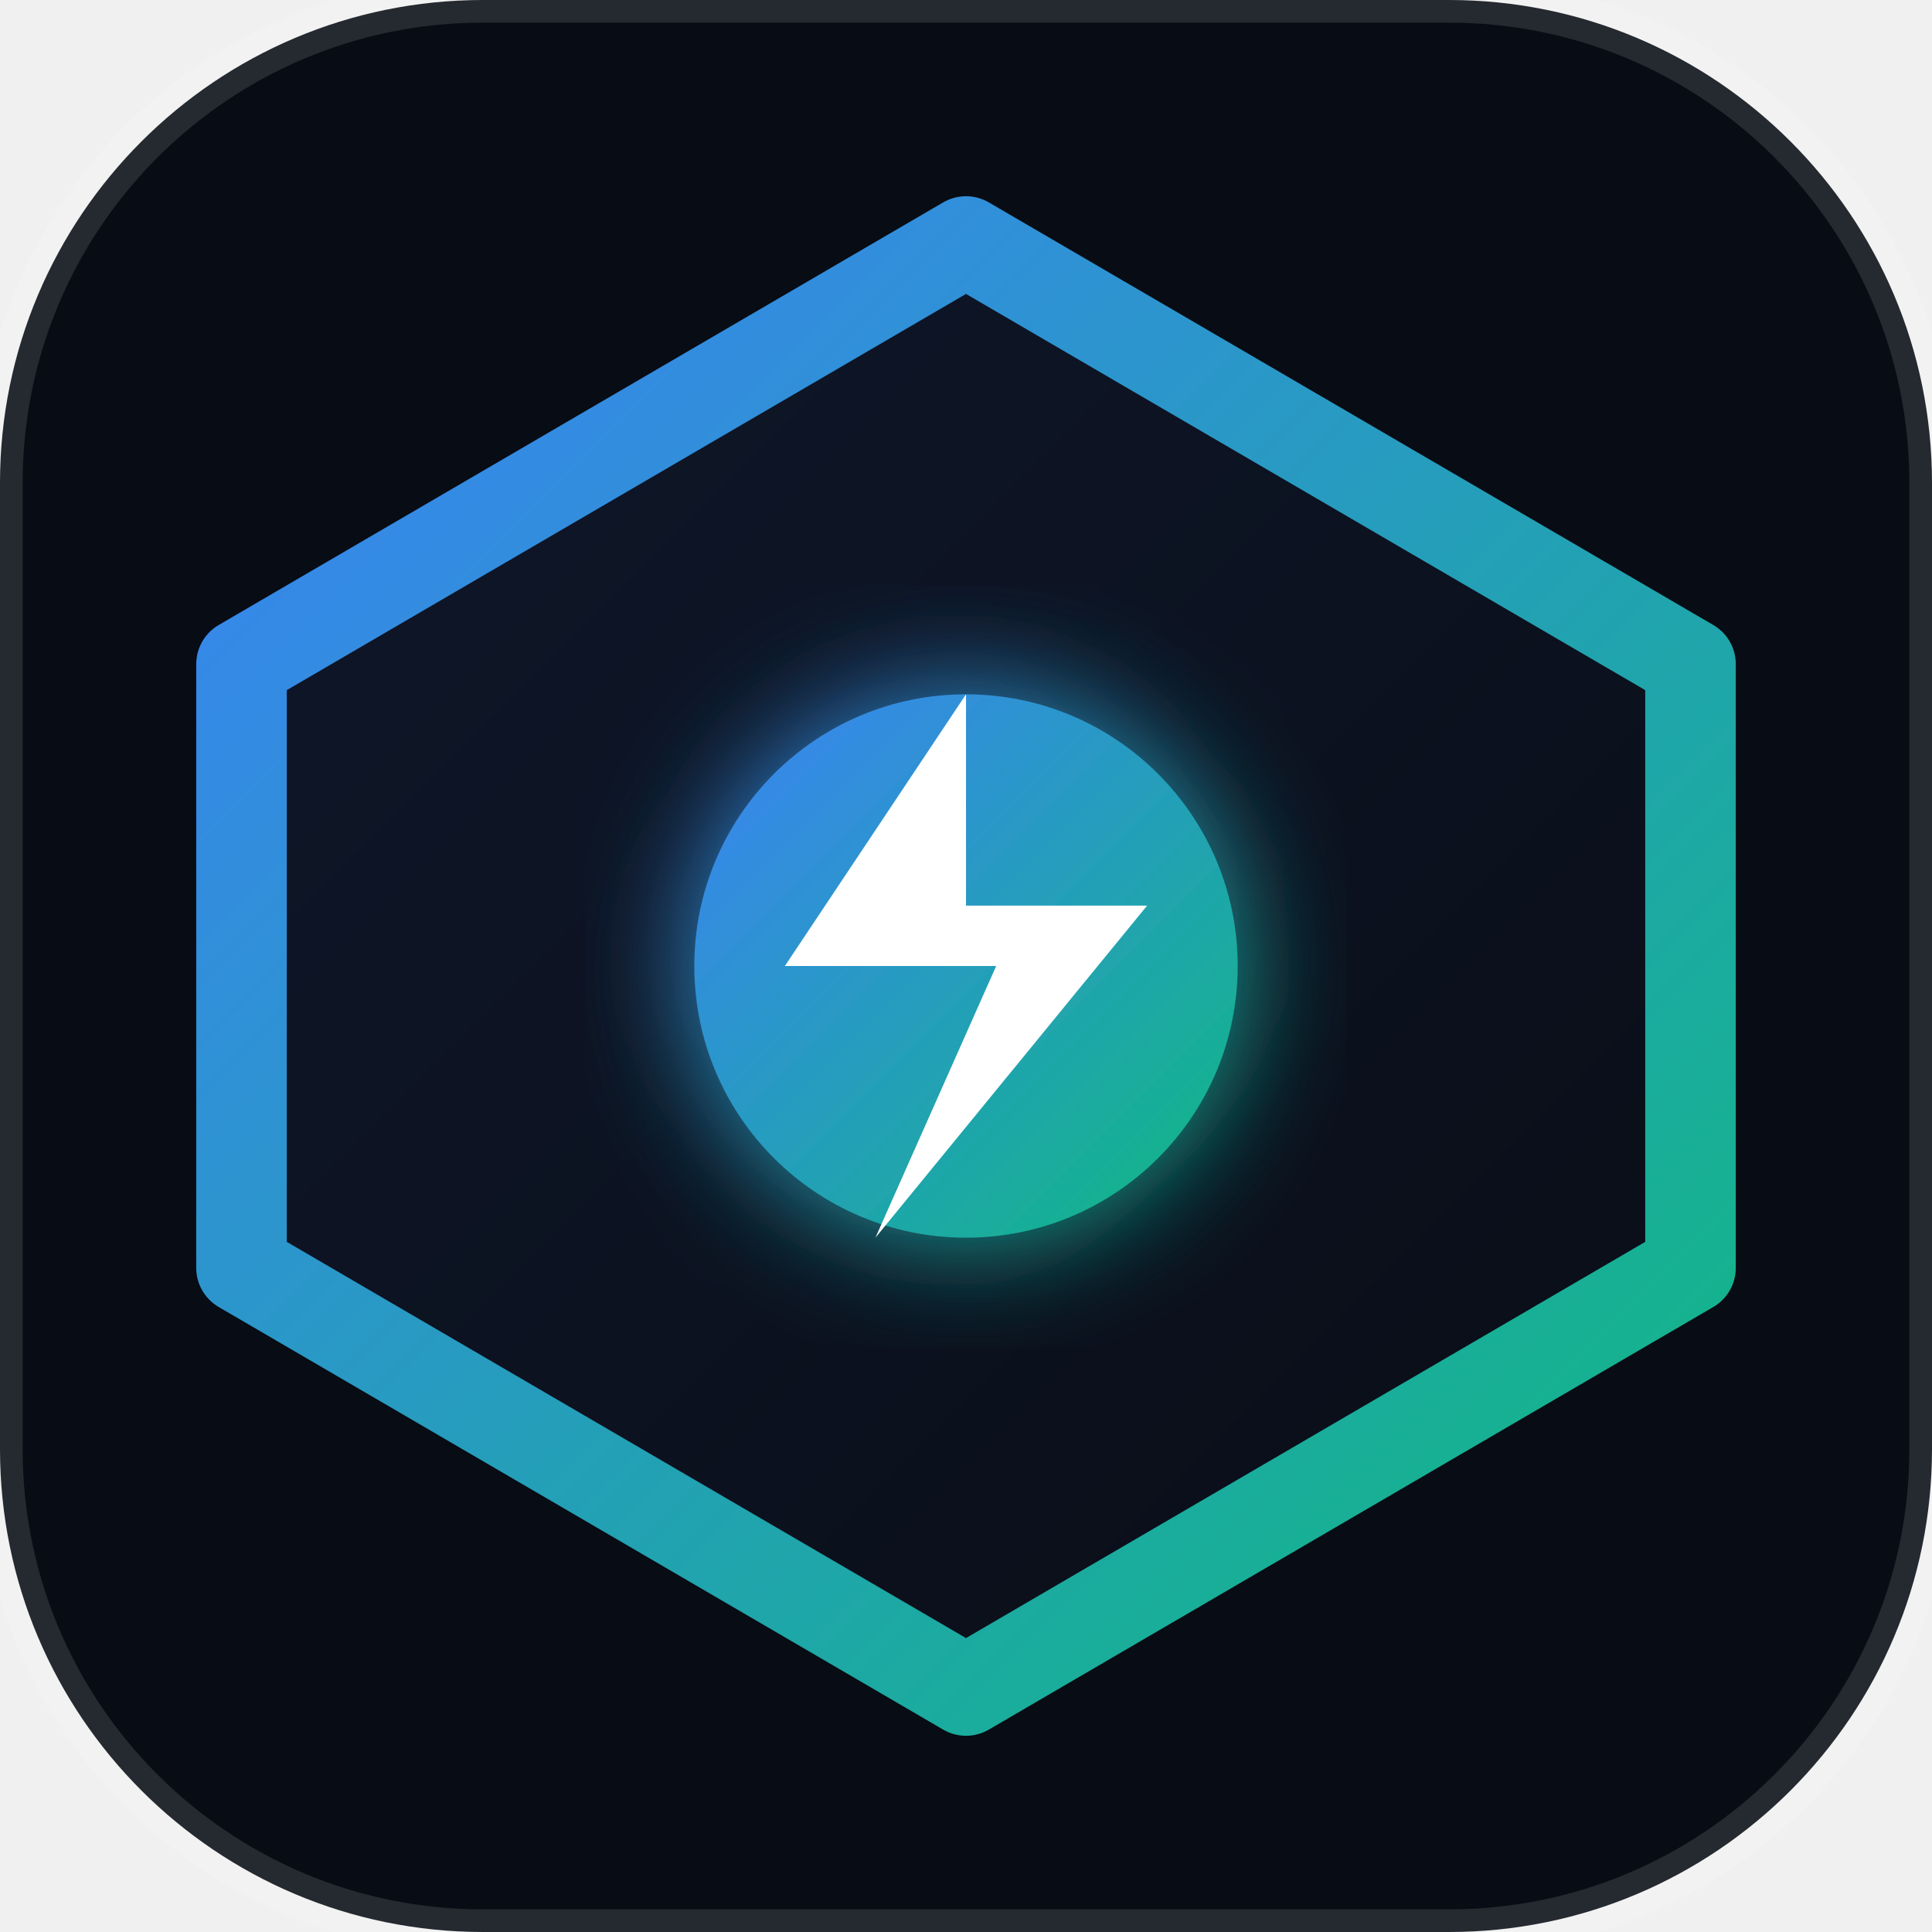
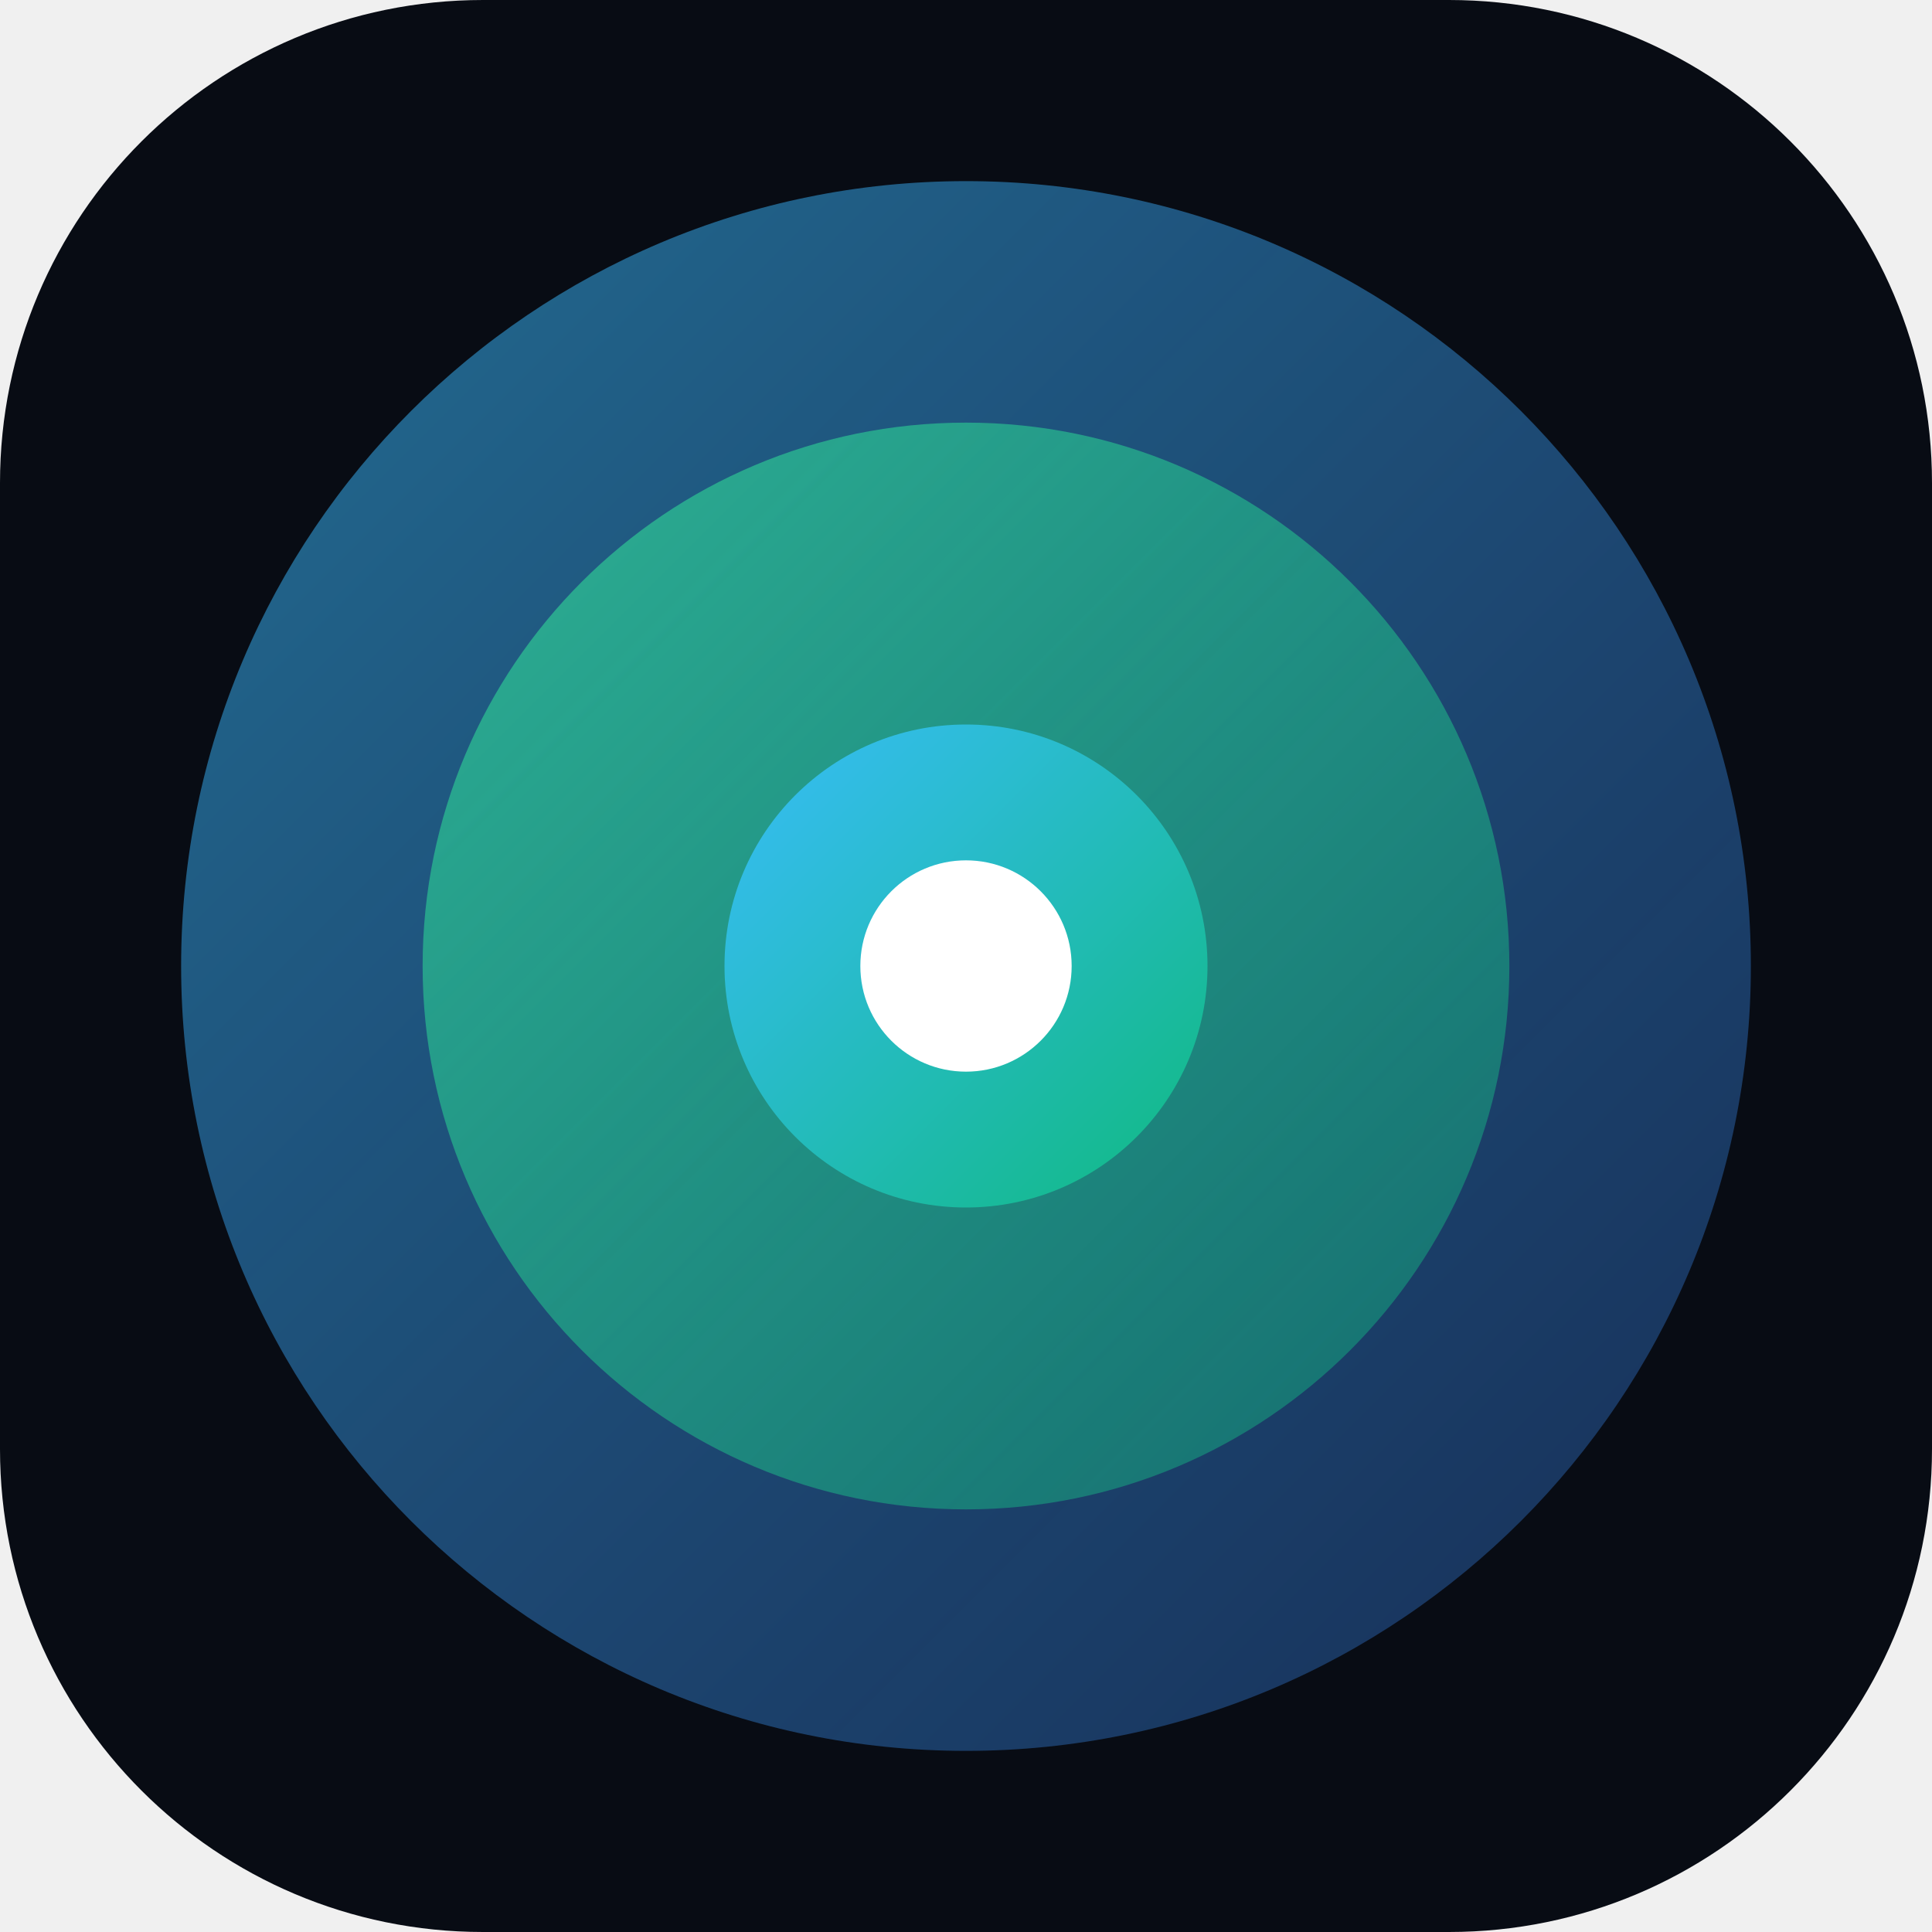
<svg xmlns="http://www.w3.org/2000/svg" viewBox="0 0 64 64" fill="none">
  <defs>
-     <linearGradient id="logoGrad" x1="0%" y1="0%" x2="100%" y2="100%">
-       <stop offset="0%" stop-color="#3b82f6" />
+     <linearGradient id="lensGrad1" x1="0%" y1="0%" x2="100%" y2="100%">
+       <stop offset="0%" stop-color="#38bdf8" stop-opacity="0.55" />
+       <stop offset="100%" stop-color="#3b82f6" stop-opacity="0.30" />
+     </linearGradient>
+     <linearGradient id="lensGrad2" x1="0%" y1="0%" x2="100%" y2="100%">
+       <stop offset="0%" stop-color="#34d399" stop-opacity="0.70" />
+       <stop offset="100%" stop-color="#10b981" stop-opacity="0.40" />
+     </linearGradient>
+     <linearGradient id="coreGrad" x1="0%" y1="0%" x2="100%" y2="100%">
+       <stop offset="0%" stop-color="#38bdf8" />
      <stop offset="100%" stop-color="#10b981" />
    </linearGradient>
-     <linearGradient id="shieldFill" x1="0%" y1="0%" x2="100%" y2="100%">
-       <stop offset="0%" stop-color="#0f172a" />
-       <stop offset="100%" stop-color="#090d16" />
-     </linearGradient>
-     <filter id="logoGlow" x="-20%" y="-20%" width="140%" height="140%">
-       <feGaussianBlur stdDeviation="2" result="blur" />
-       <feComposite in="SourceGraphic" in2="blur" operator="over" />
-     </filter>
  </defs>
-   <rect width="64" height="64" rx="16" fill="#080c14" stroke="rgba(255, 255, 255, 0.12)" stroke-width="1.5" />
-   <polygon points="32,8 56,22 56,42 32,56 8,42 8,22" stroke="url(#logoGrad)" stroke-width="3" fill="url(#shieldFill)" stroke-linejoin="round" />
-   <circle cx="32" cy="32" r="9" fill="url(#logoGrad)" filter="url(#logoGlow)" />
-   <path d="M32 23L26 32H33L29 41L38 30H32L32 23Z" fill="#ffffff" />
+   <rect width="64" height="64" rx="16" fill="#080c14" />
+   <circle cx="32" cy="32" r="26" fill="url(#lensGrad1)" />
+   <circle cx="32" cy="32" r="18" fill="url(#lensGrad2)" />
+   <circle cx="32" cy="32" r="8" fill="url(#coreGrad)" />
+   <circle cx="32" cy="32" r="3.5" fill="#ffffff" />
</svg>
